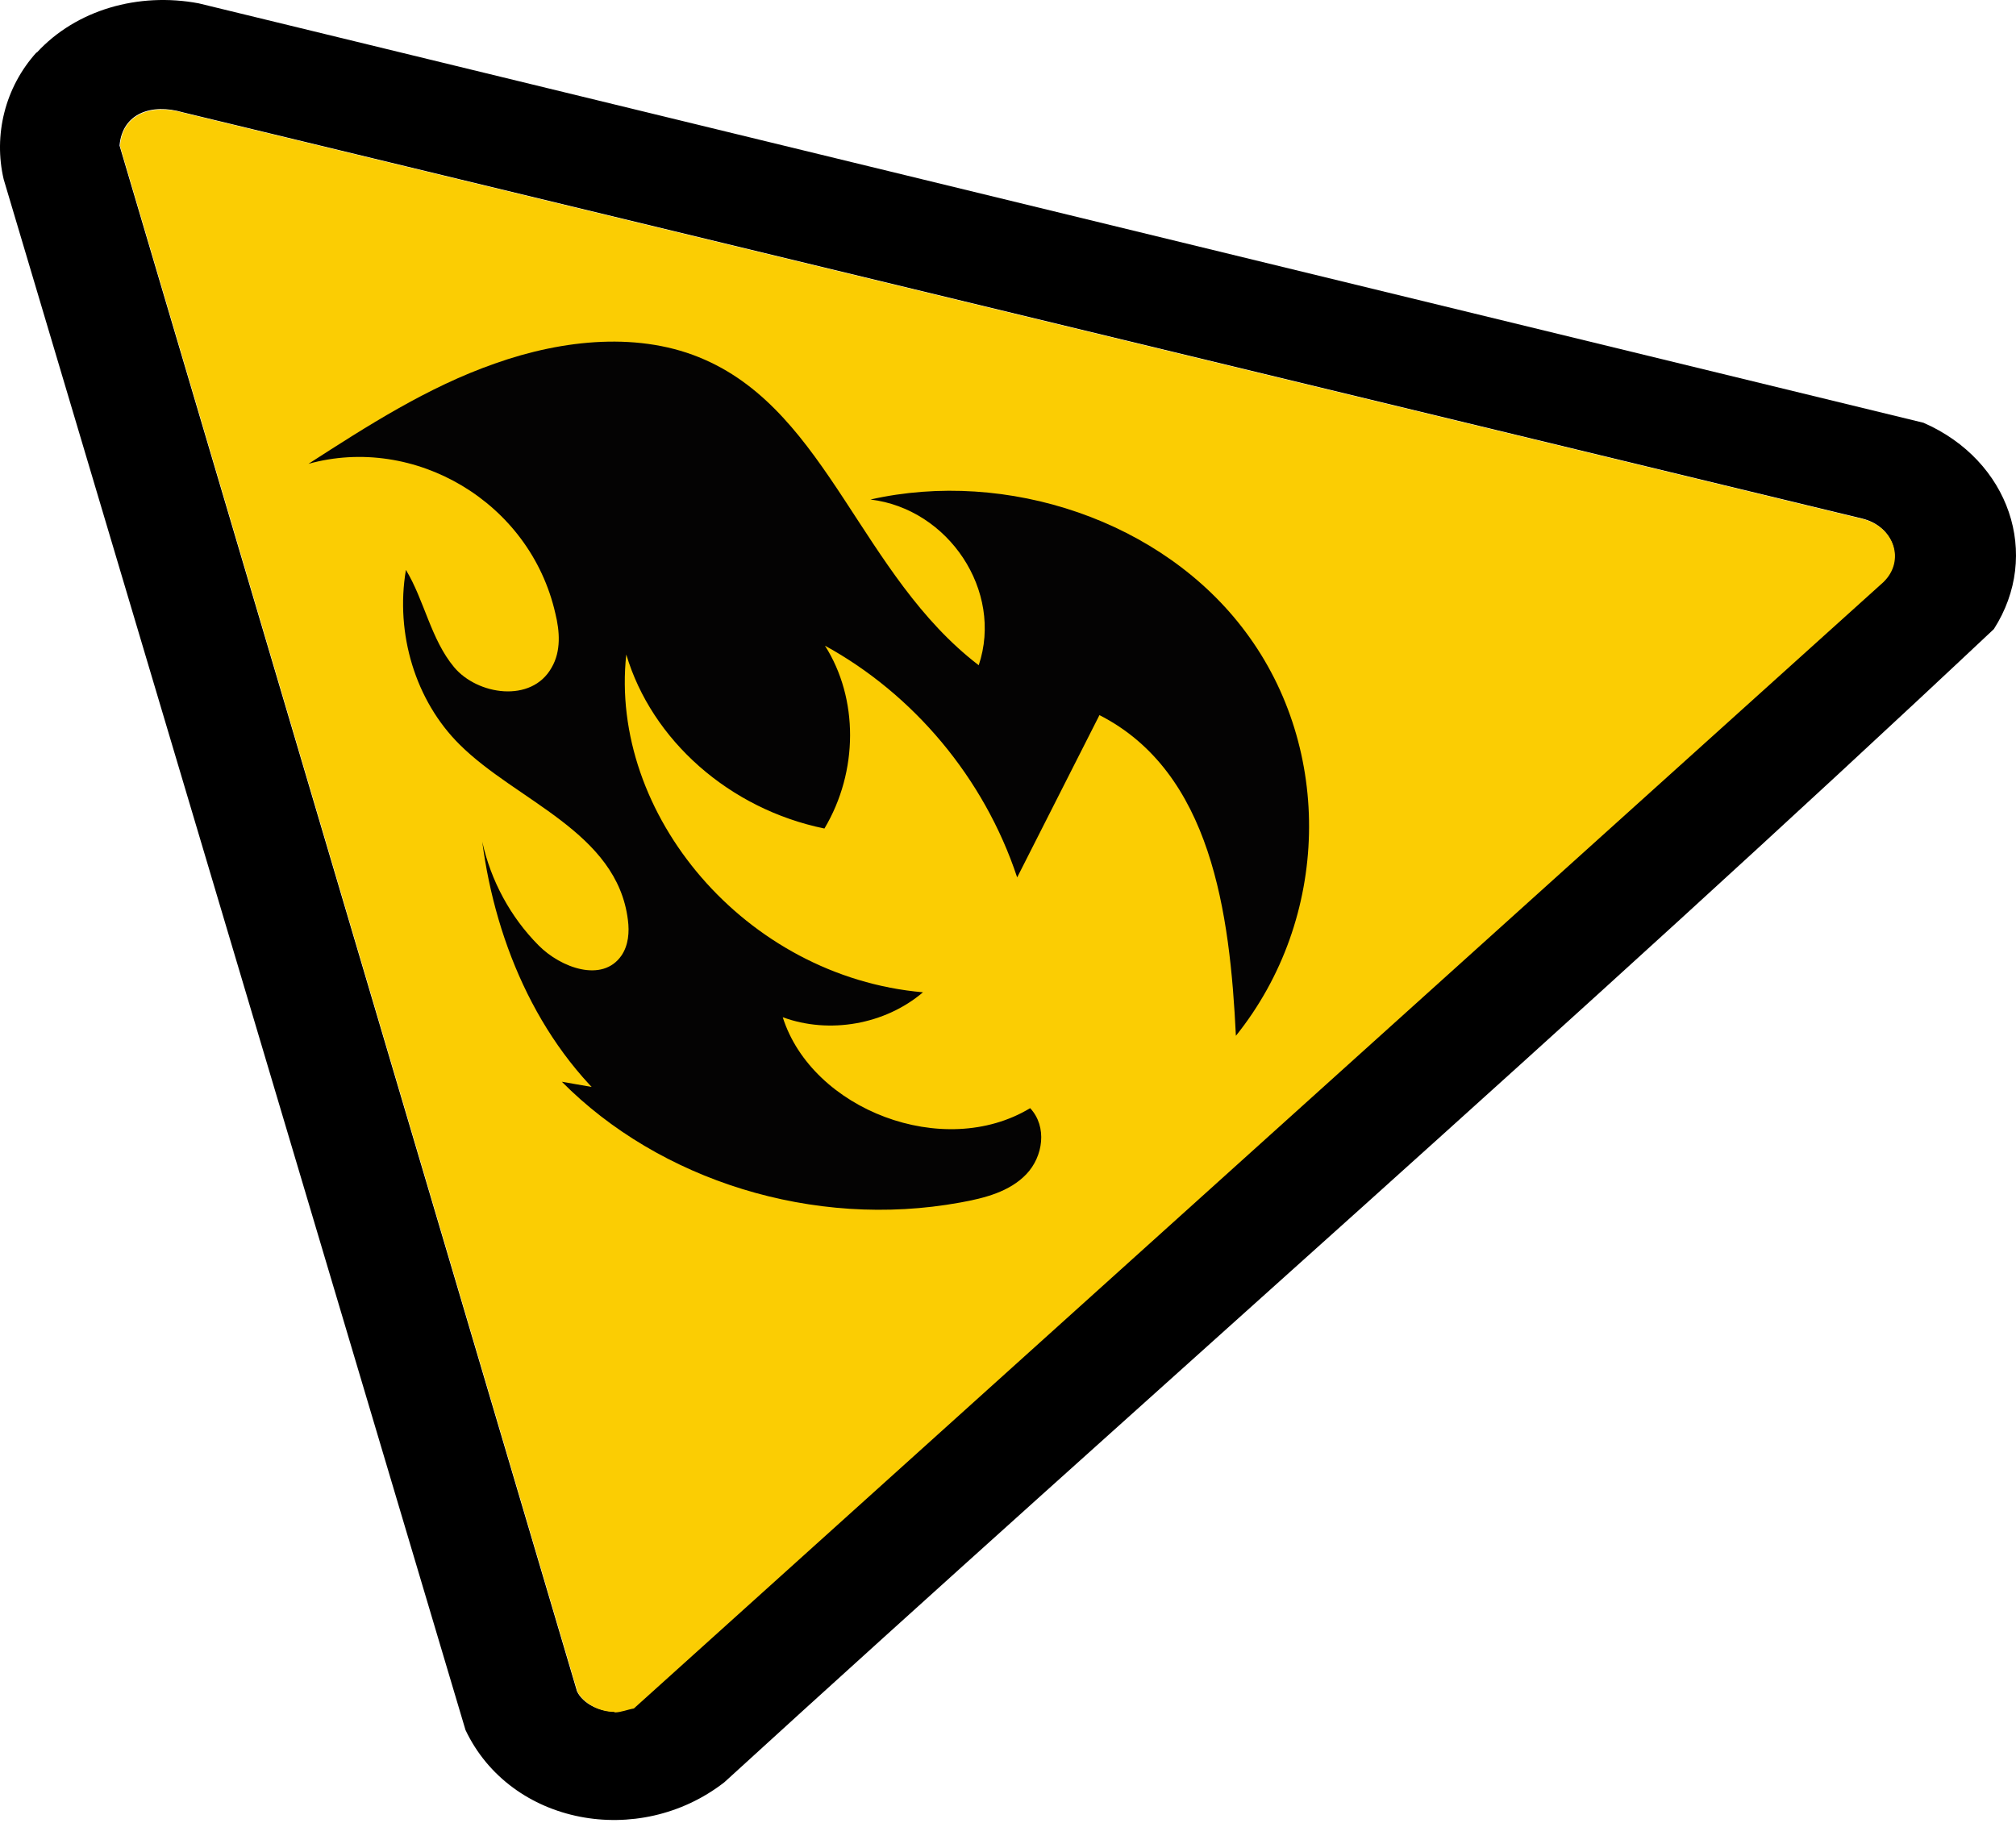
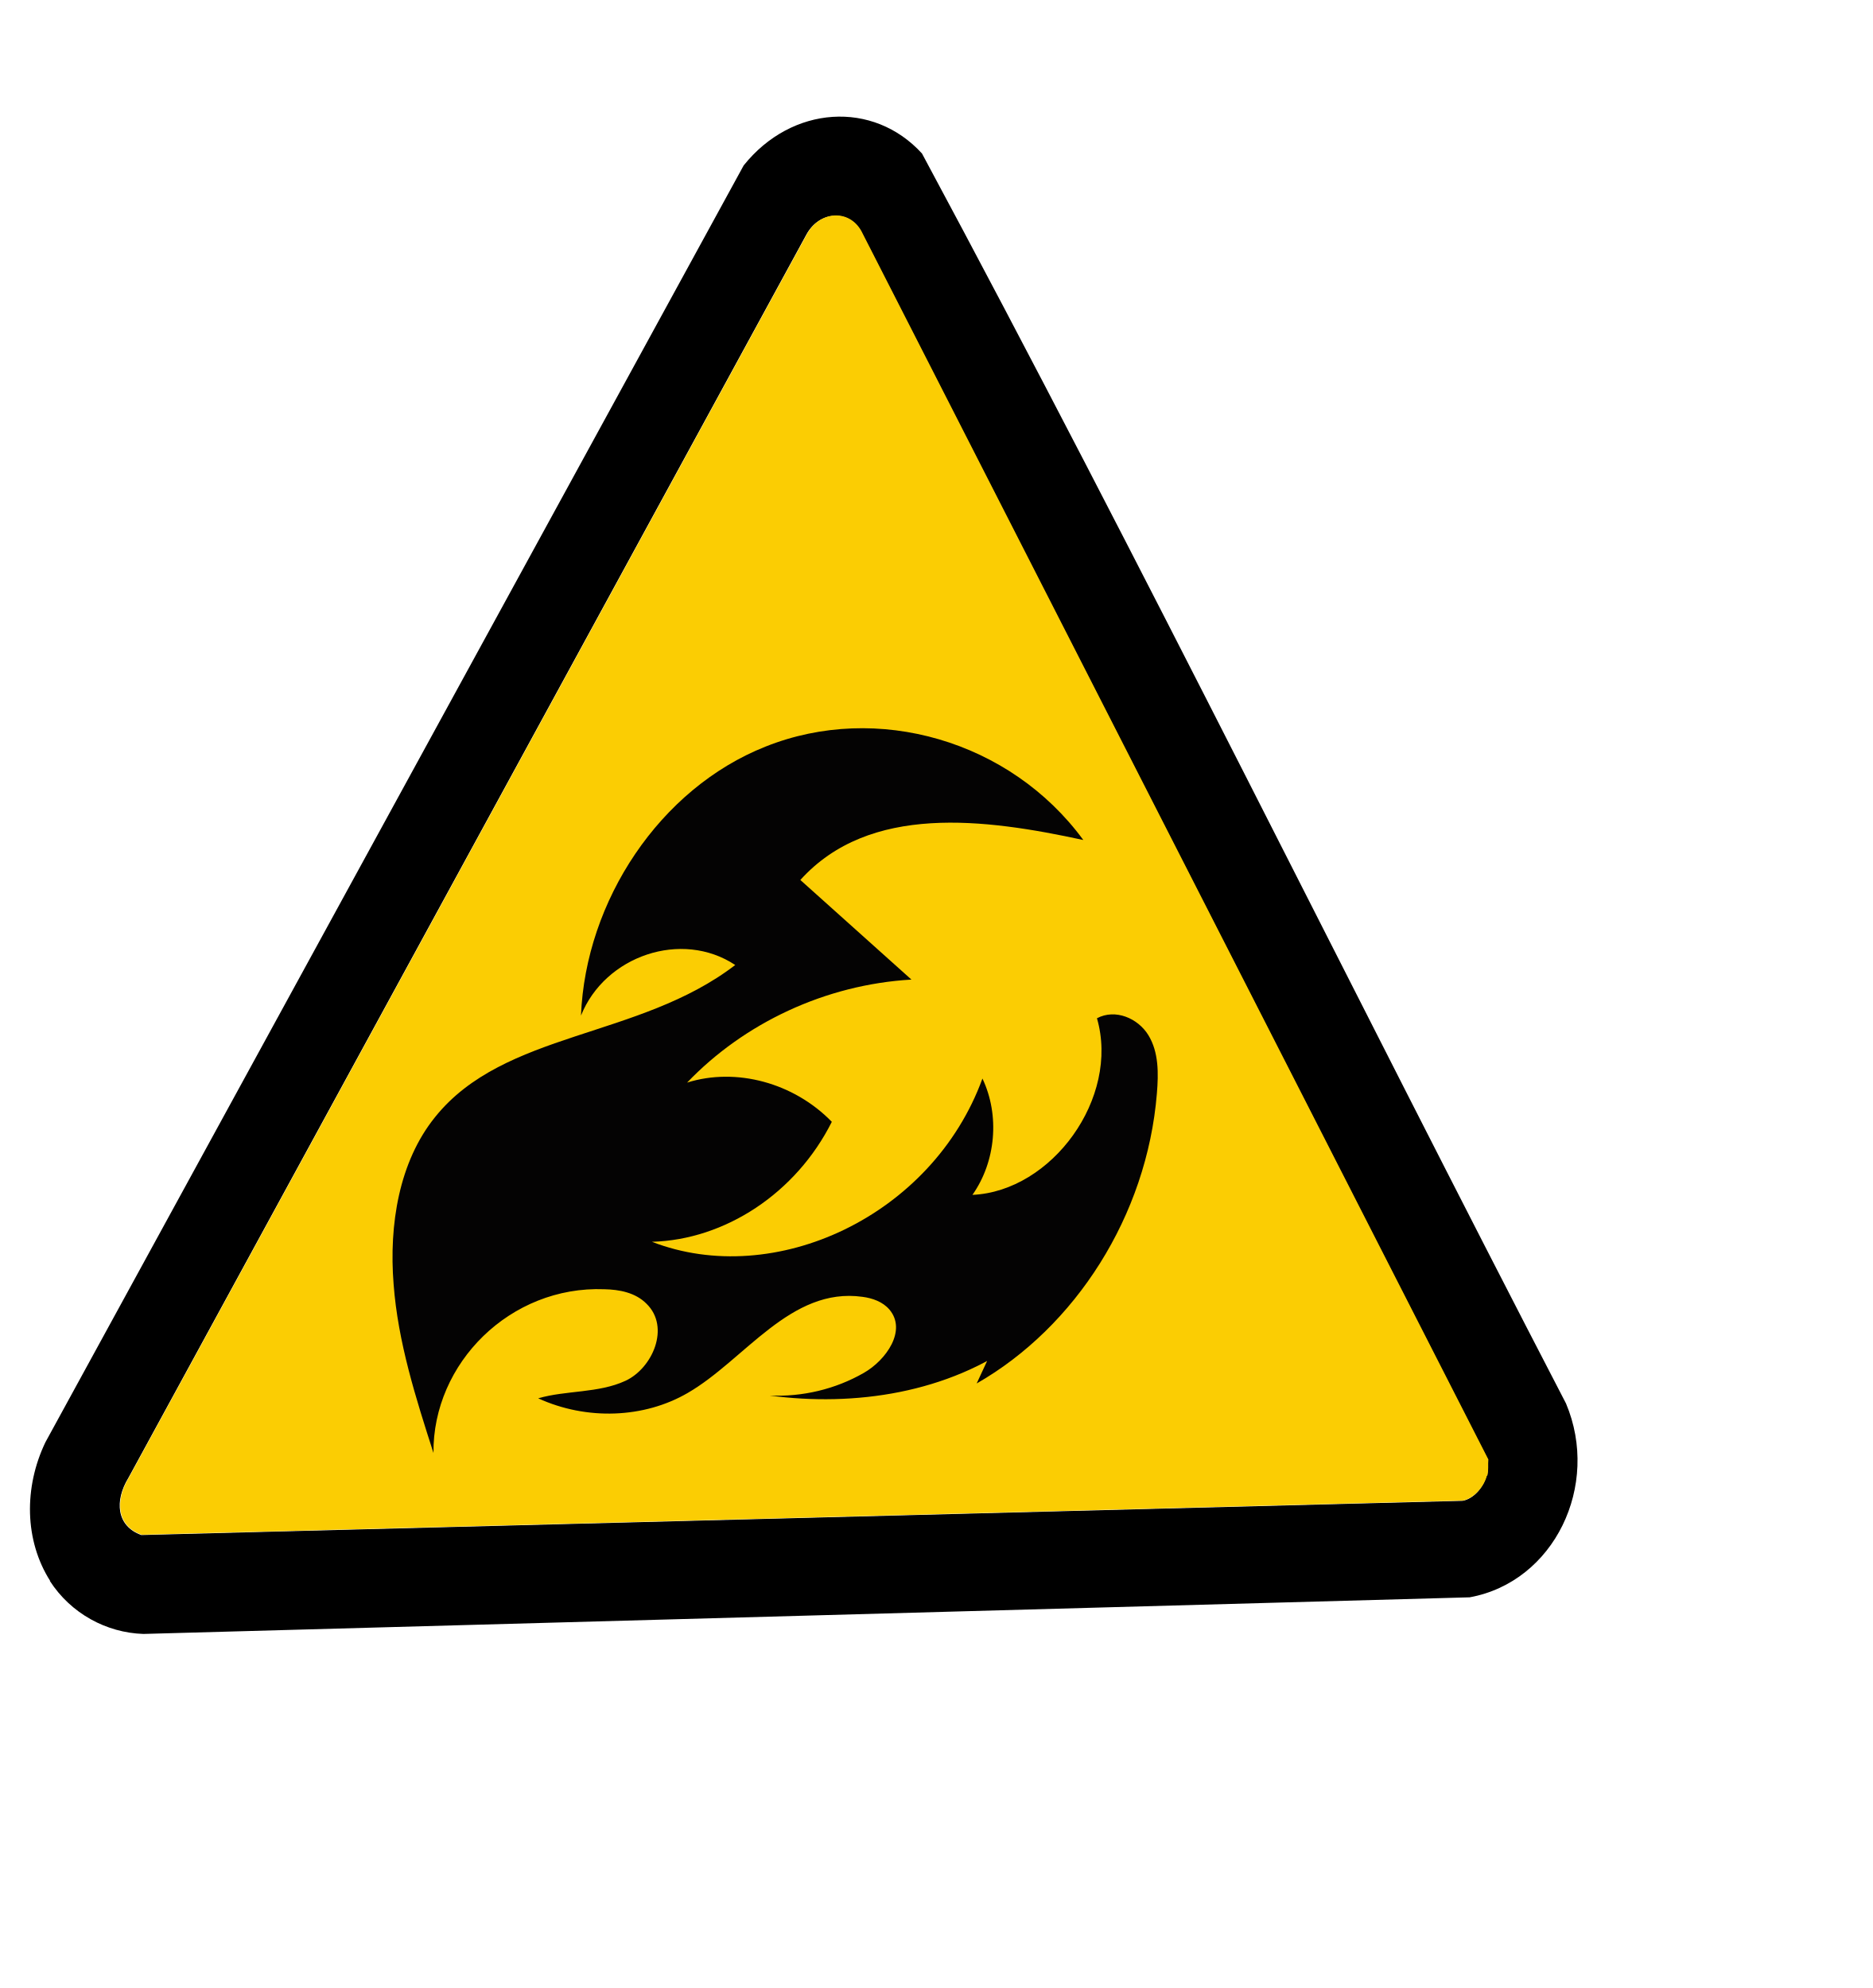
- <svg xmlns="http://www.w3.org/2000/svg" width="542" height="490" viewBox="0 0 542 490" fill="none">
-   <path d="M9.868 14.168C20.494 2.6 37.233 -2.132 53.389 0.891L517.129 113.676C540.273 123.798 548.86 149.168 536.052 169.149C424.41 274.179 308.111 375.66 194.724 479.244C171.726 497.121 137.229 490.68 125.148 465.179L0.989 48.213C-1.776 36.383 1.28 23.501 9.868 14.036V14.168ZM165.176 460.315C166.631 460.315 168.669 459.526 170.27 459.263L506.213 156.398C512.18 150.614 509.124 141.544 500.682 139.441L49.168 30.205C40.726 27.707 32.866 30.467 32.138 39.143L155.133 454.794C156.734 458.08 161.1 460.183 165.03 460.183L165.176 460.315Z" fill="black" />
-   <path d="M165.172 460.314C161.387 460.314 157.021 458.211 155.274 454.925L32.28 39.275C32.862 30.599 40.867 27.838 49.31 30.336L500.823 139.572C509.265 141.675 512.322 150.746 506.354 156.529L170.412 459.394C168.811 459.657 166.919 460.446 165.317 460.446L165.172 460.314Z" fill="#FBCD03" />
-   <path d="M256.725 309.276C229.507 326.233 192.39 320.187 168.373 300.863C145.521 282.591 133.294 254.198 129.655 226.33C131.984 236.846 137.224 246.574 144.793 254.198C150.761 260.245 161.969 264.32 167.063 256.958C168.955 254.198 169.247 250.649 168.81 247.363C165.899 223.701 138.825 215.42 123.542 200.171C111.752 188.472 106.221 170.463 109.132 153.243C114.081 161.393 115.828 171.909 122.087 179.402C128.345 186.895 142.901 189.129 148.287 179.533C150.907 175.064 150.47 169.674 149.305 164.942C142.464 134.84 111.315 116.831 82.932 124.718C98.652 114.596 114.954 104.08 133.003 97.77C151.489 91.198 172.303 89.094 189.479 96.719C222.665 111.31 231.544 154.689 263.13 178.876C269.825 158.895 254.979 136.811 234.019 134.314C270.699 126.032 312.619 139.966 334.889 169.937C358.469 201.486 357.595 246.968 332.269 278.517C330.668 245.522 325.719 207.664 295.589 192.284L273.464 235.926C264.585 209.11 245.518 186.632 221.792 173.618C230.817 187.815 230.817 207.401 221.647 222.781C196.029 217.523 175.214 198.988 168.373 175.984C163.715 218.837 200.25 262.611 248.138 266.817C237.949 275.493 222.957 278.122 210.439 273.521C218.299 298.366 253.669 312.037 276.958 297.971C281.615 302.967 280.451 310.985 275.939 315.717C271.427 320.45 264.731 322.159 258.181 323.342C218.59 330.571 177.252 317.295 151.052 290.873" fill="#040303" />
+ <svg xmlns="http://www.w3.org/2000/svg" width="614" height="652" viewBox="-36 -81 614 652" fill="none">
+   <g transform="rotate(-75 271 245)">
+     <path d="M9.868 14.168C20.494 2.6 37.233 -2.132 53.389 0.891L517.129 113.676C540.273 123.798 548.86 149.168 536.052 169.149C424.41 274.179 308.111 375.66 194.724 479.244C171.726 497.121 137.229 490.68 125.148 465.179L0.989 48.213C-1.776 36.383 1.28 23.501 9.868 14.036V14.168ZM165.176 460.315C166.631 460.315 168.669 459.526 170.27 459.263L506.213 156.398C512.18 150.614 509.124 141.544 500.682 139.441L49.168 30.205C40.726 27.707 32.866 30.467 32.138 39.143L155.133 454.794C156.734 458.08 161.1 460.183 165.03 460.183L165.176 460.315Z" fill="black" />
+     <path d="M165.172 460.314C161.387 460.314 157.021 458.211 155.274 454.925L32.28 39.275C32.862 30.599 40.867 27.838 49.31 30.336L500.823 139.572C509.265 141.675 512.322 150.746 506.354 156.529L170.412 459.394C168.811 459.657 166.919 460.446 165.317 460.446L165.172 460.314Z" fill="#FBCD03" />
+     <path d="M256.725 309.276C229.507 326.233 192.39 320.187 168.373 300.863C145.521 282.591 133.294 254.198 129.655 226.33C131.984 236.846 137.224 246.574 144.793 254.198C150.761 260.245 161.969 264.32 167.063 256.958C168.955 254.198 169.247 250.649 168.81 247.363C165.899 223.701 138.825 215.42 123.542 200.171C111.752 188.472 106.221 170.463 109.132 153.243C114.081 161.393 115.828 171.909 122.087 179.402C128.345 186.895 142.901 189.129 148.287 179.533C150.907 175.064 150.47 169.674 149.305 164.942C142.464 134.84 111.315 116.831 82.932 124.718C98.652 114.596 114.954 104.08 133.003 97.77C151.489 91.198 172.303 89.094 189.479 96.719C222.665 111.31 231.544 154.689 263.13 178.876C269.825 158.895 254.979 136.811 234.019 134.314C270.699 126.032 312.619 139.966 334.889 169.937C358.469 201.486 357.595 246.968 332.269 278.517C330.668 245.522 325.719 207.664 295.589 192.284L273.464 235.926C264.585 209.11 245.518 186.632 221.792 173.618C230.817 187.815 230.817 207.401 221.647 222.781C196.029 217.523 175.214 198.988 168.373 175.984C163.715 218.837 200.25 262.611 248.138 266.817C237.949 275.493 222.957 278.122 210.439 273.521C218.299 298.366 253.669 312.037 276.958 297.971C281.615 302.967 280.451 310.985 275.939 315.717C271.427 320.45 264.731 322.159 258.181 323.342C218.59 330.571 177.252 317.295 151.052 290.873" fill="#040303" />
+   </g>
</svg>
